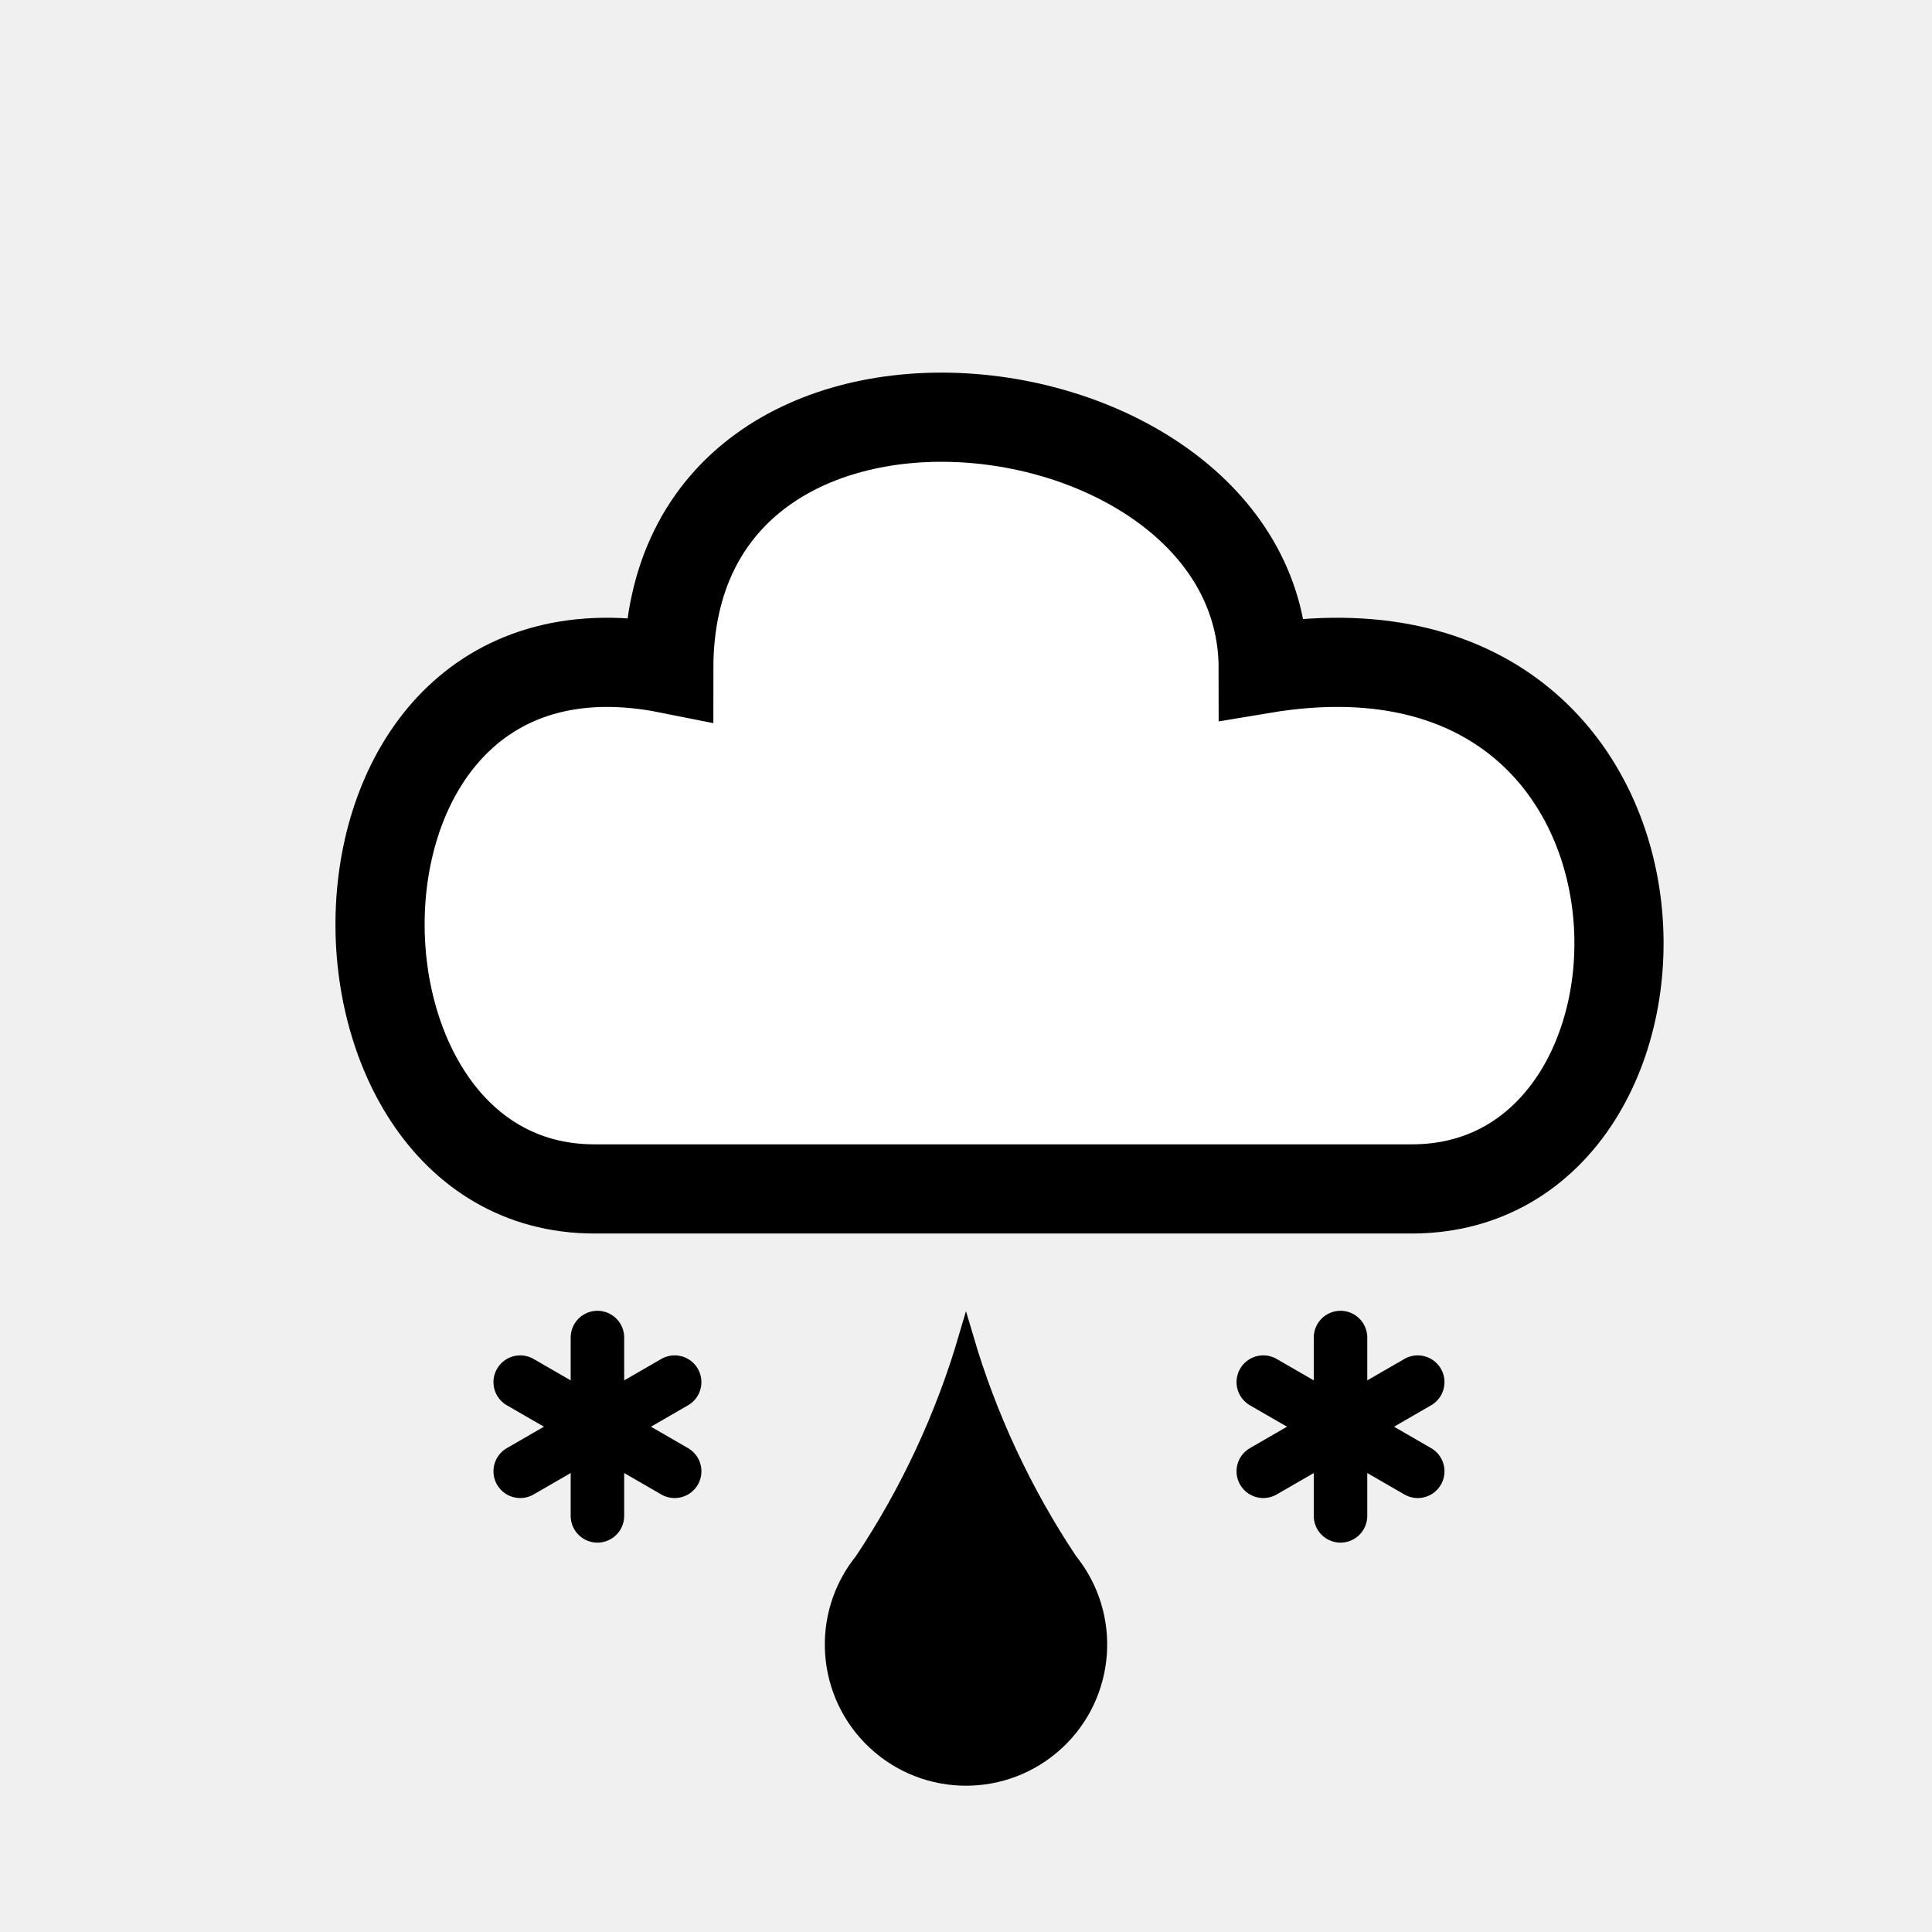
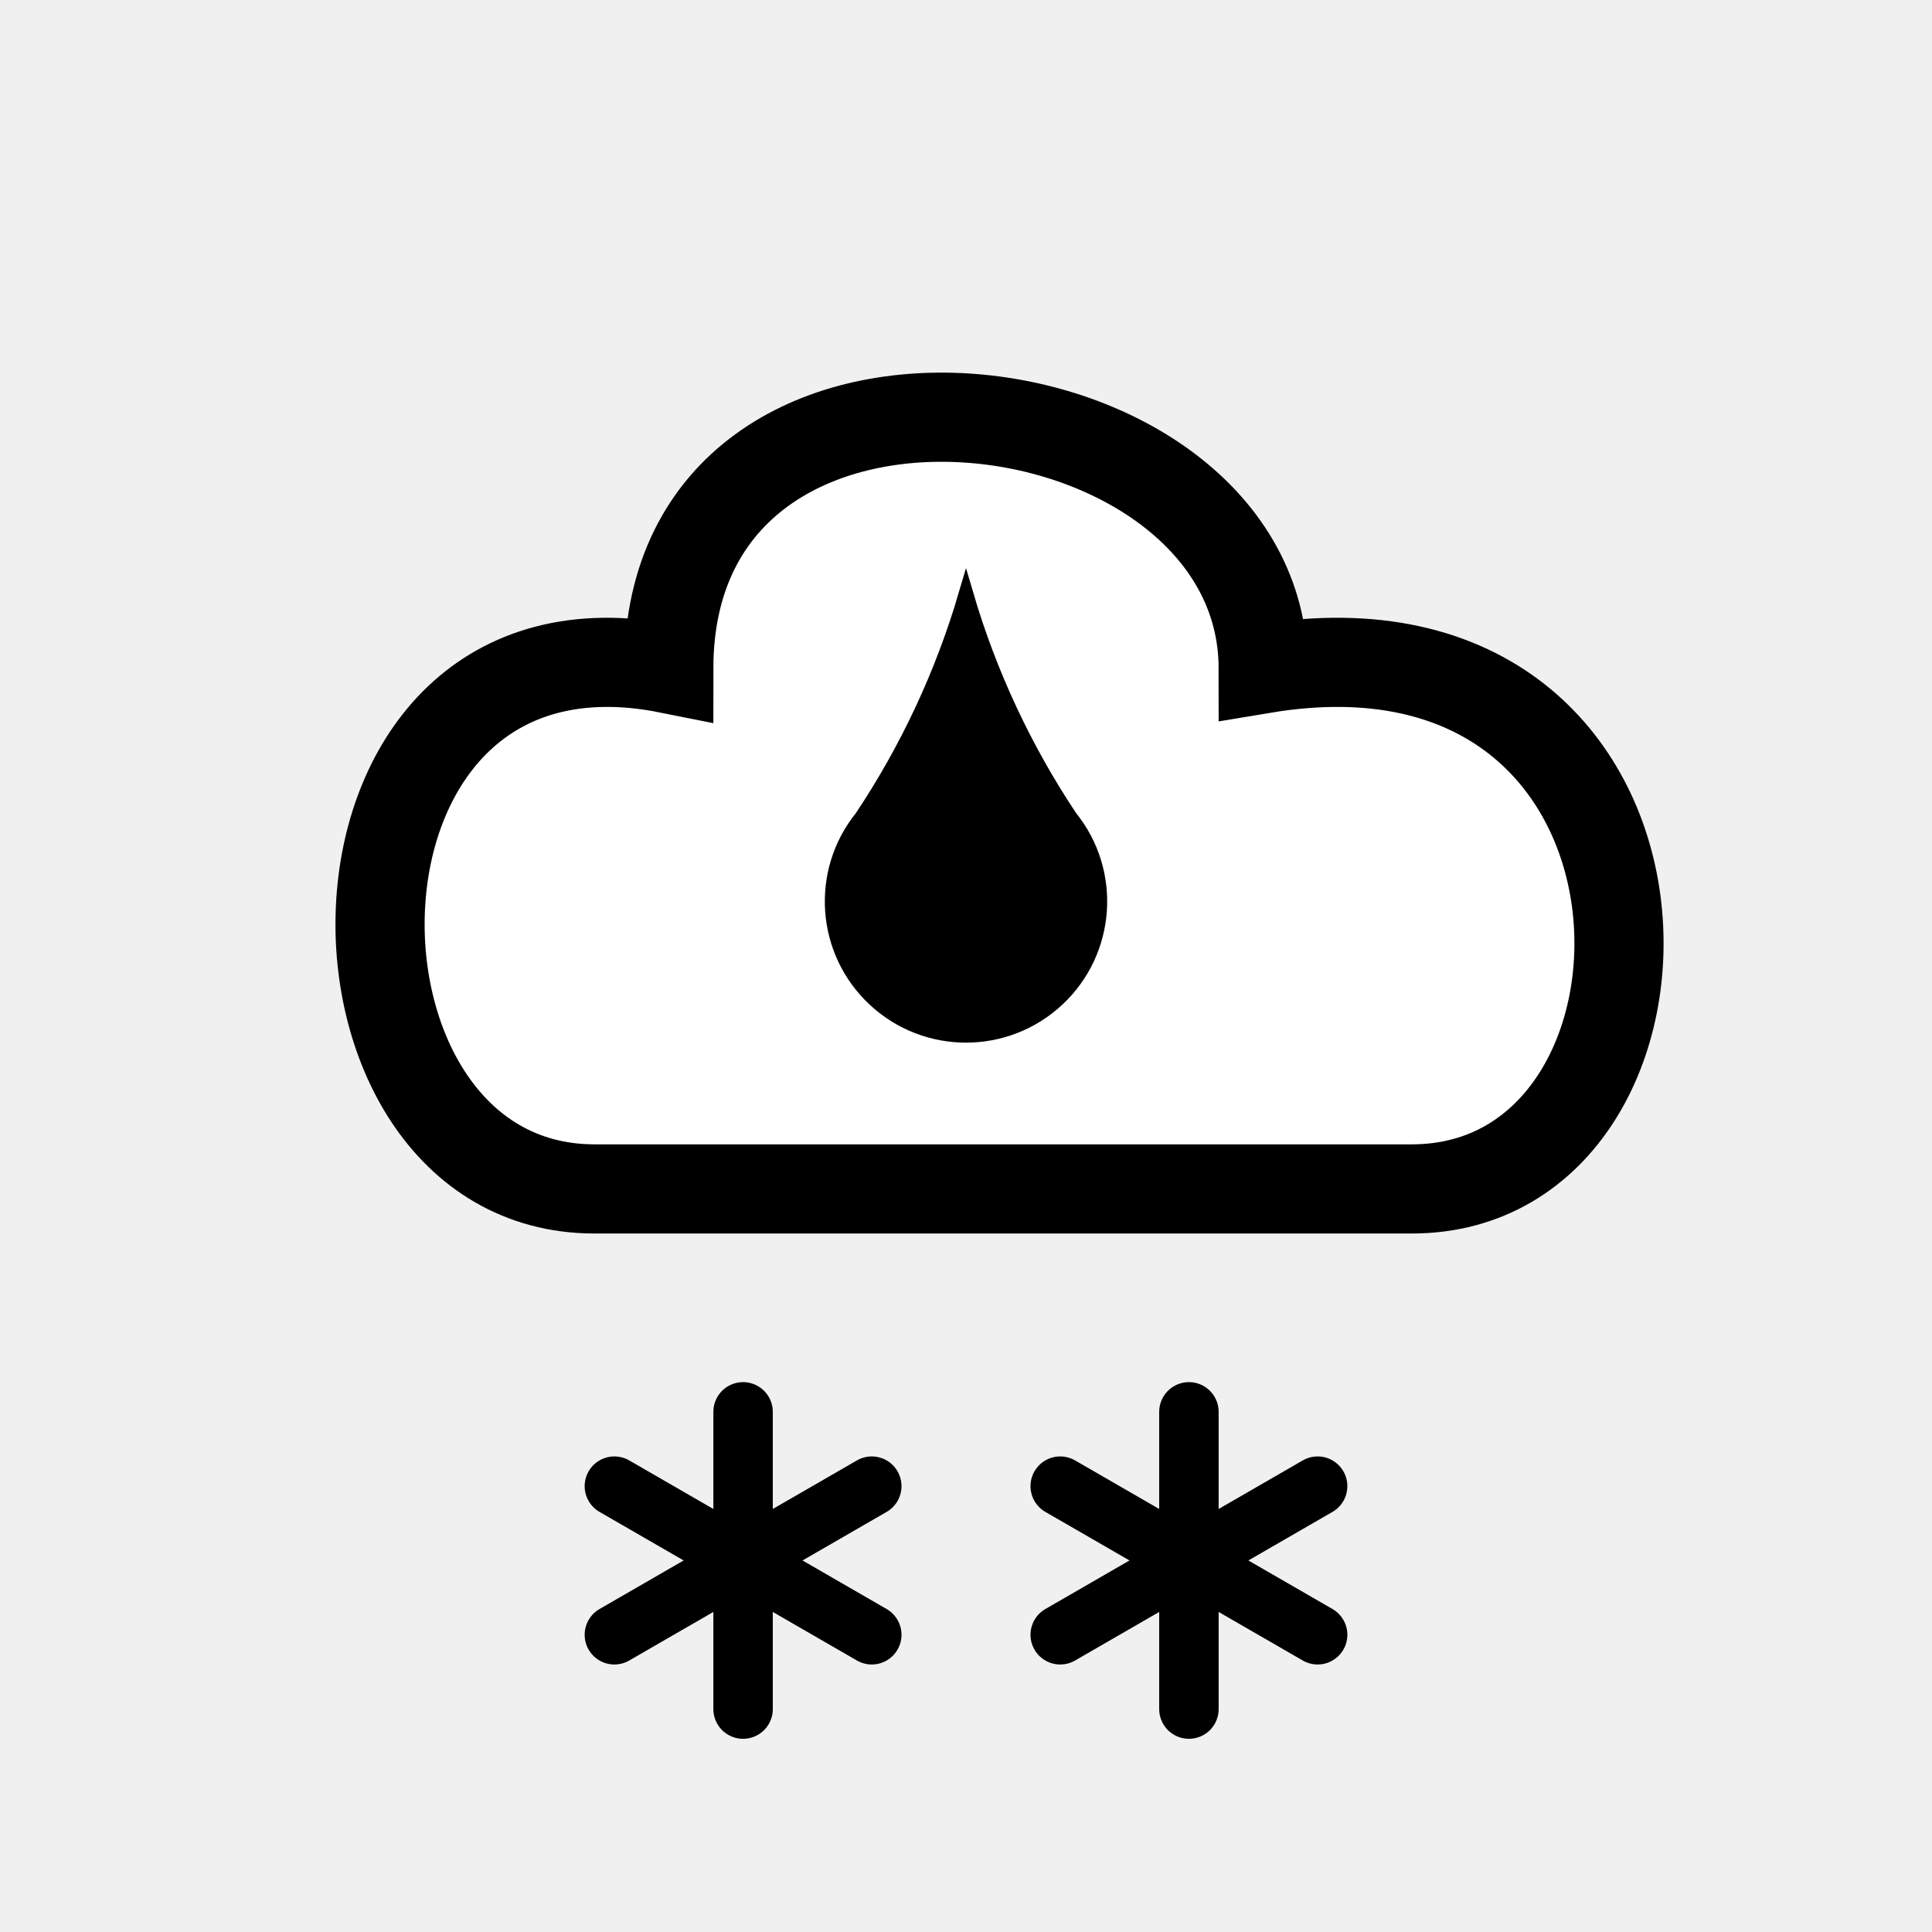
<svg xmlns="http://www.w3.org/2000/svg" xmlns:xlink="http://www.w3.org/1999/xlink" version="1.1" id="Layer_1" viewBox="0 0 130 130" width="80" height="80" style="background-color: white" stroke="black" fill="white" stroke-width="6">
  <path d="M 40 80 C 20 80, 20 40, 45 45 C 45 20, 85 25, 85 45 C 115 40, 115 80, 95 80 z" />
-   <g id="drop">
+   <g id="drop" transform="translate(0 -50)">
    <path d="M 58 105 A 9 9 0 1 0 72 105 A 55 55 0 0 1 65 90 A 55 55 0 0 1 58 105" stroke-width="1" fill="black" />
  </g>
-   <g id="flake" stroke-width="6" transform="scale(0.6) translate(67 160)">
-     <path d="M 0 -10 v 20" stroke-linecap="round" />
-     <path d="M 0 -10 v 20" stroke-linecap="round" transform="rotate(60 0 0)" />
-     <path d="M 0 -10 v 20" stroke-linecap="round" transform="rotate(120 0 0)" />
+   <g id="flake" stroke-width="4" transform="translate(-15)">
+     <path d="M 65 95 v 20" stroke-linecap="round" />
+     <path d="M 65 95 v 20" stroke-linecap="round" transform="rotate(60 65 105)" />
+     <path d="M 65 95 v 20" stroke-linecap="round" transform="rotate(120 65 105)" />
  </g>
-   <use xlink:href="#flake" transform="translate(50)" />
+   <use xlink:href="#flake" transform="translate(30)" />
</svg>
